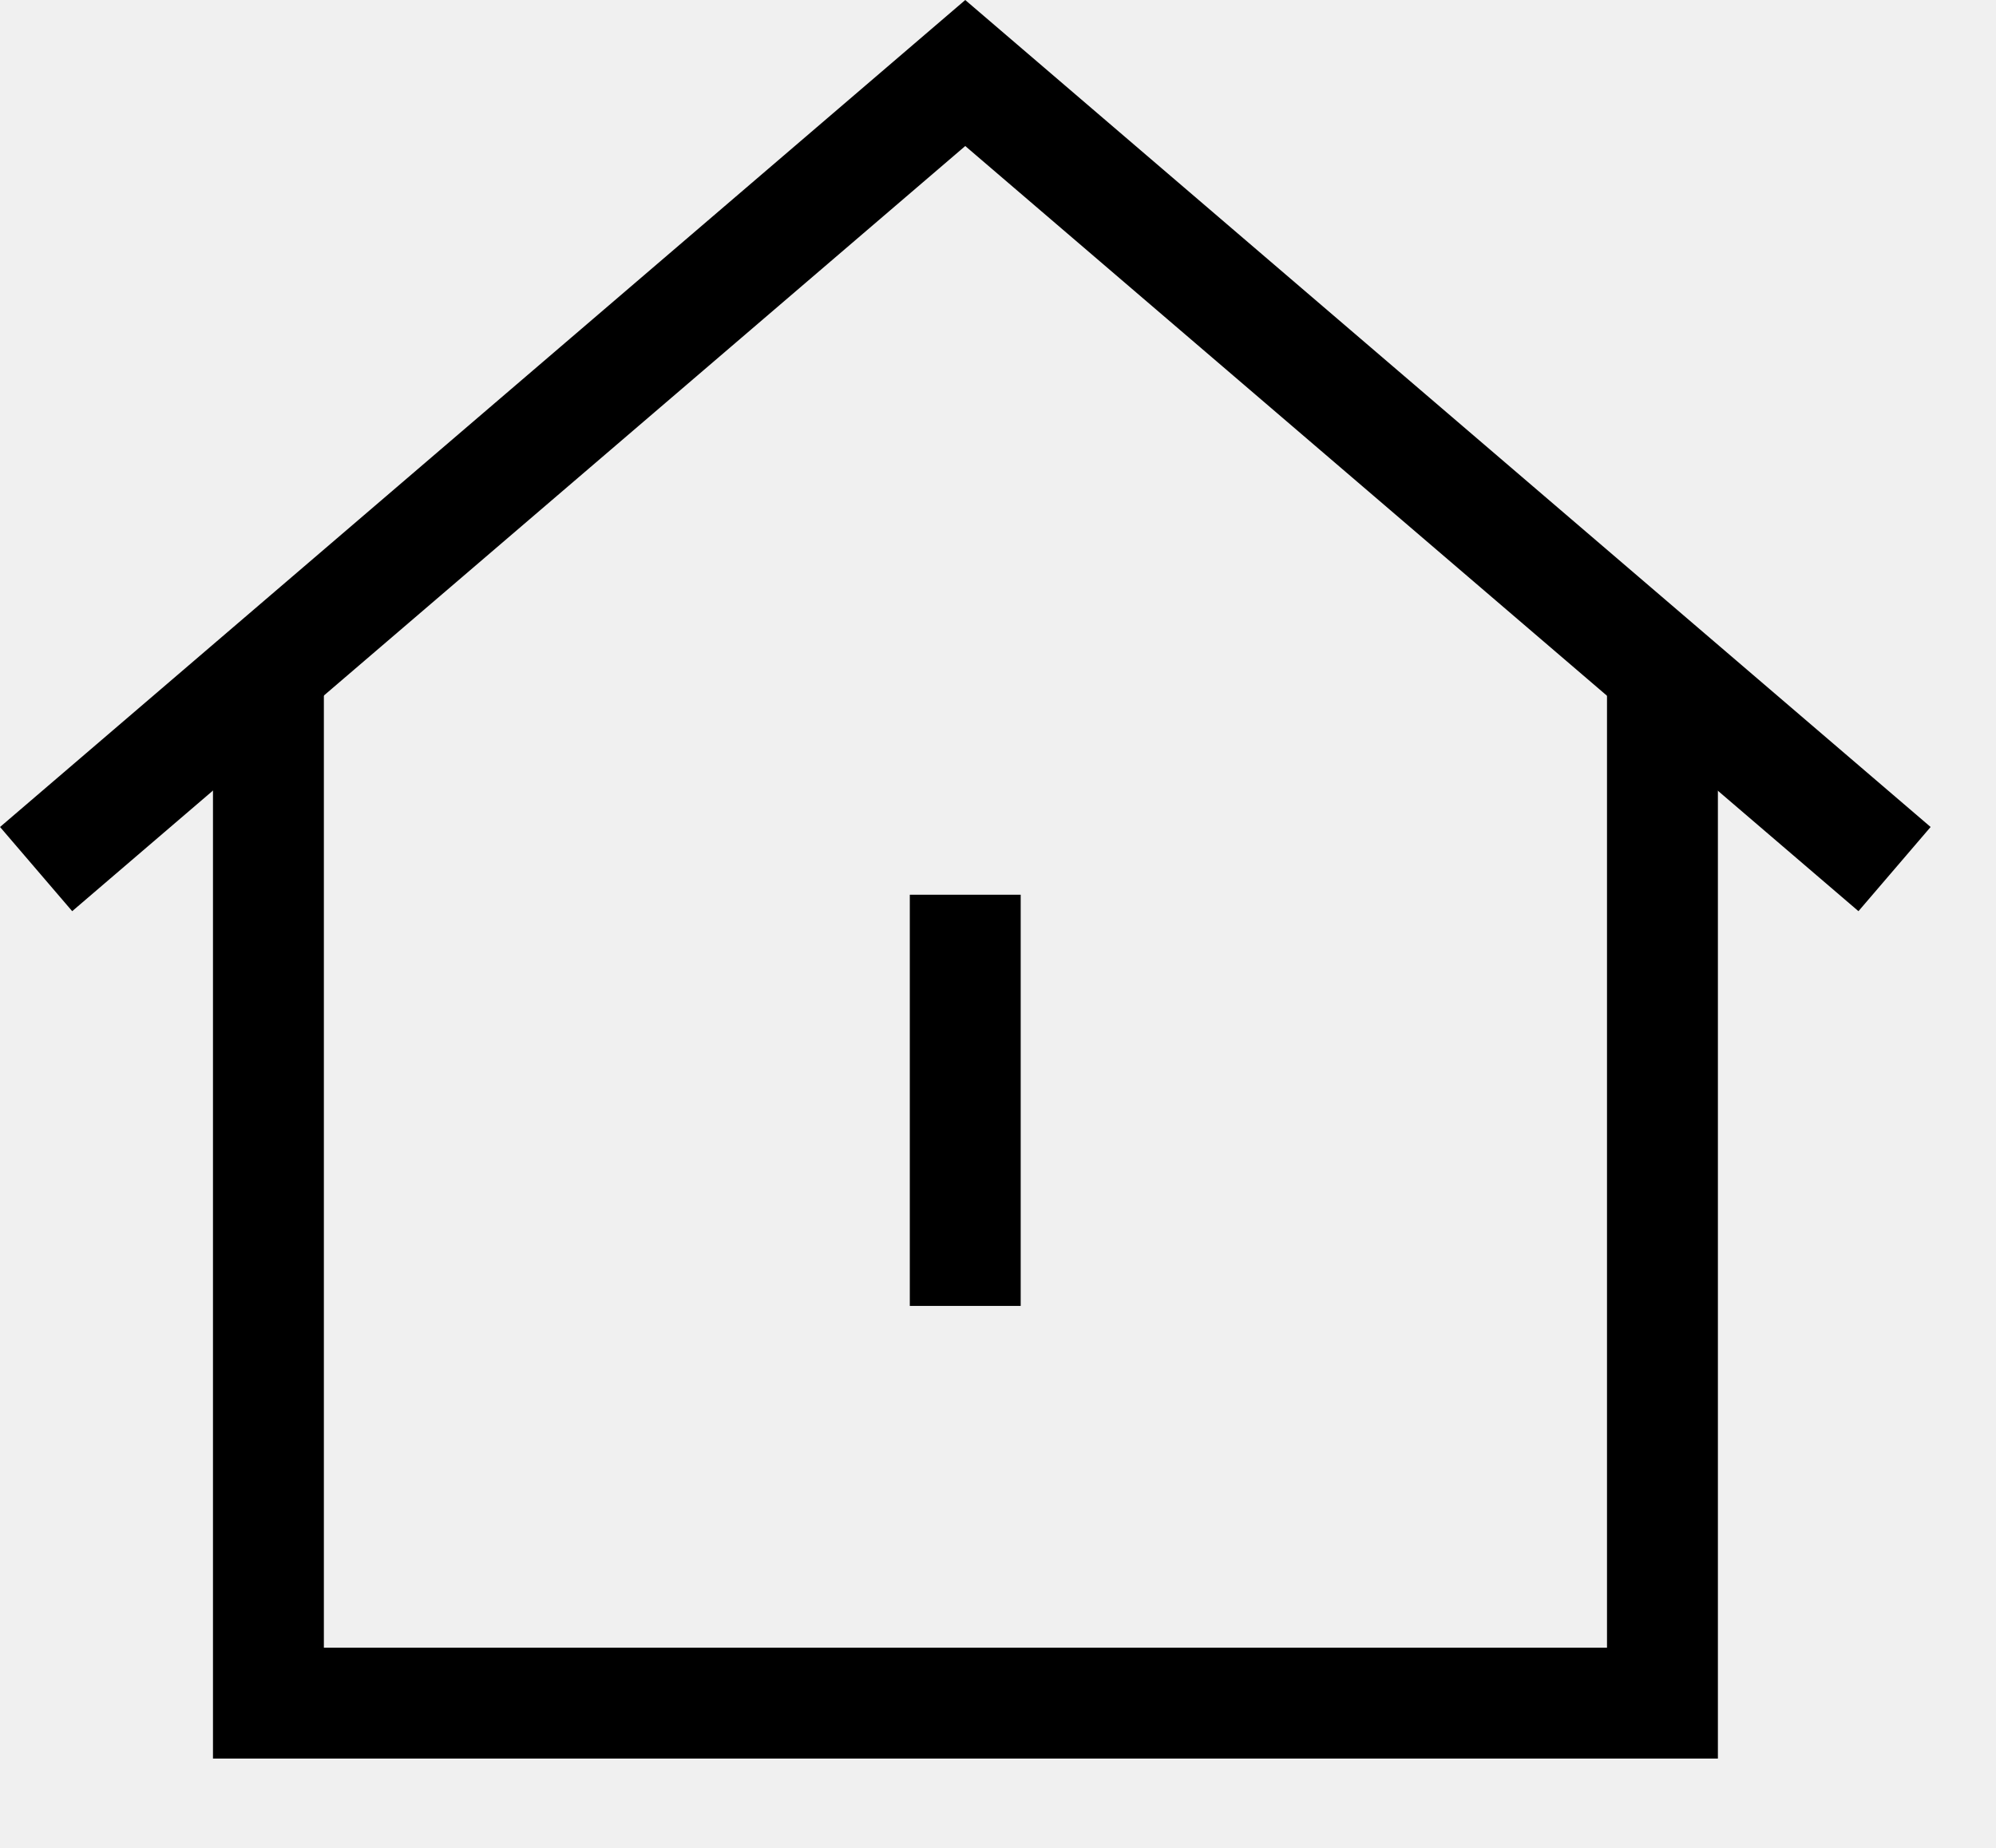
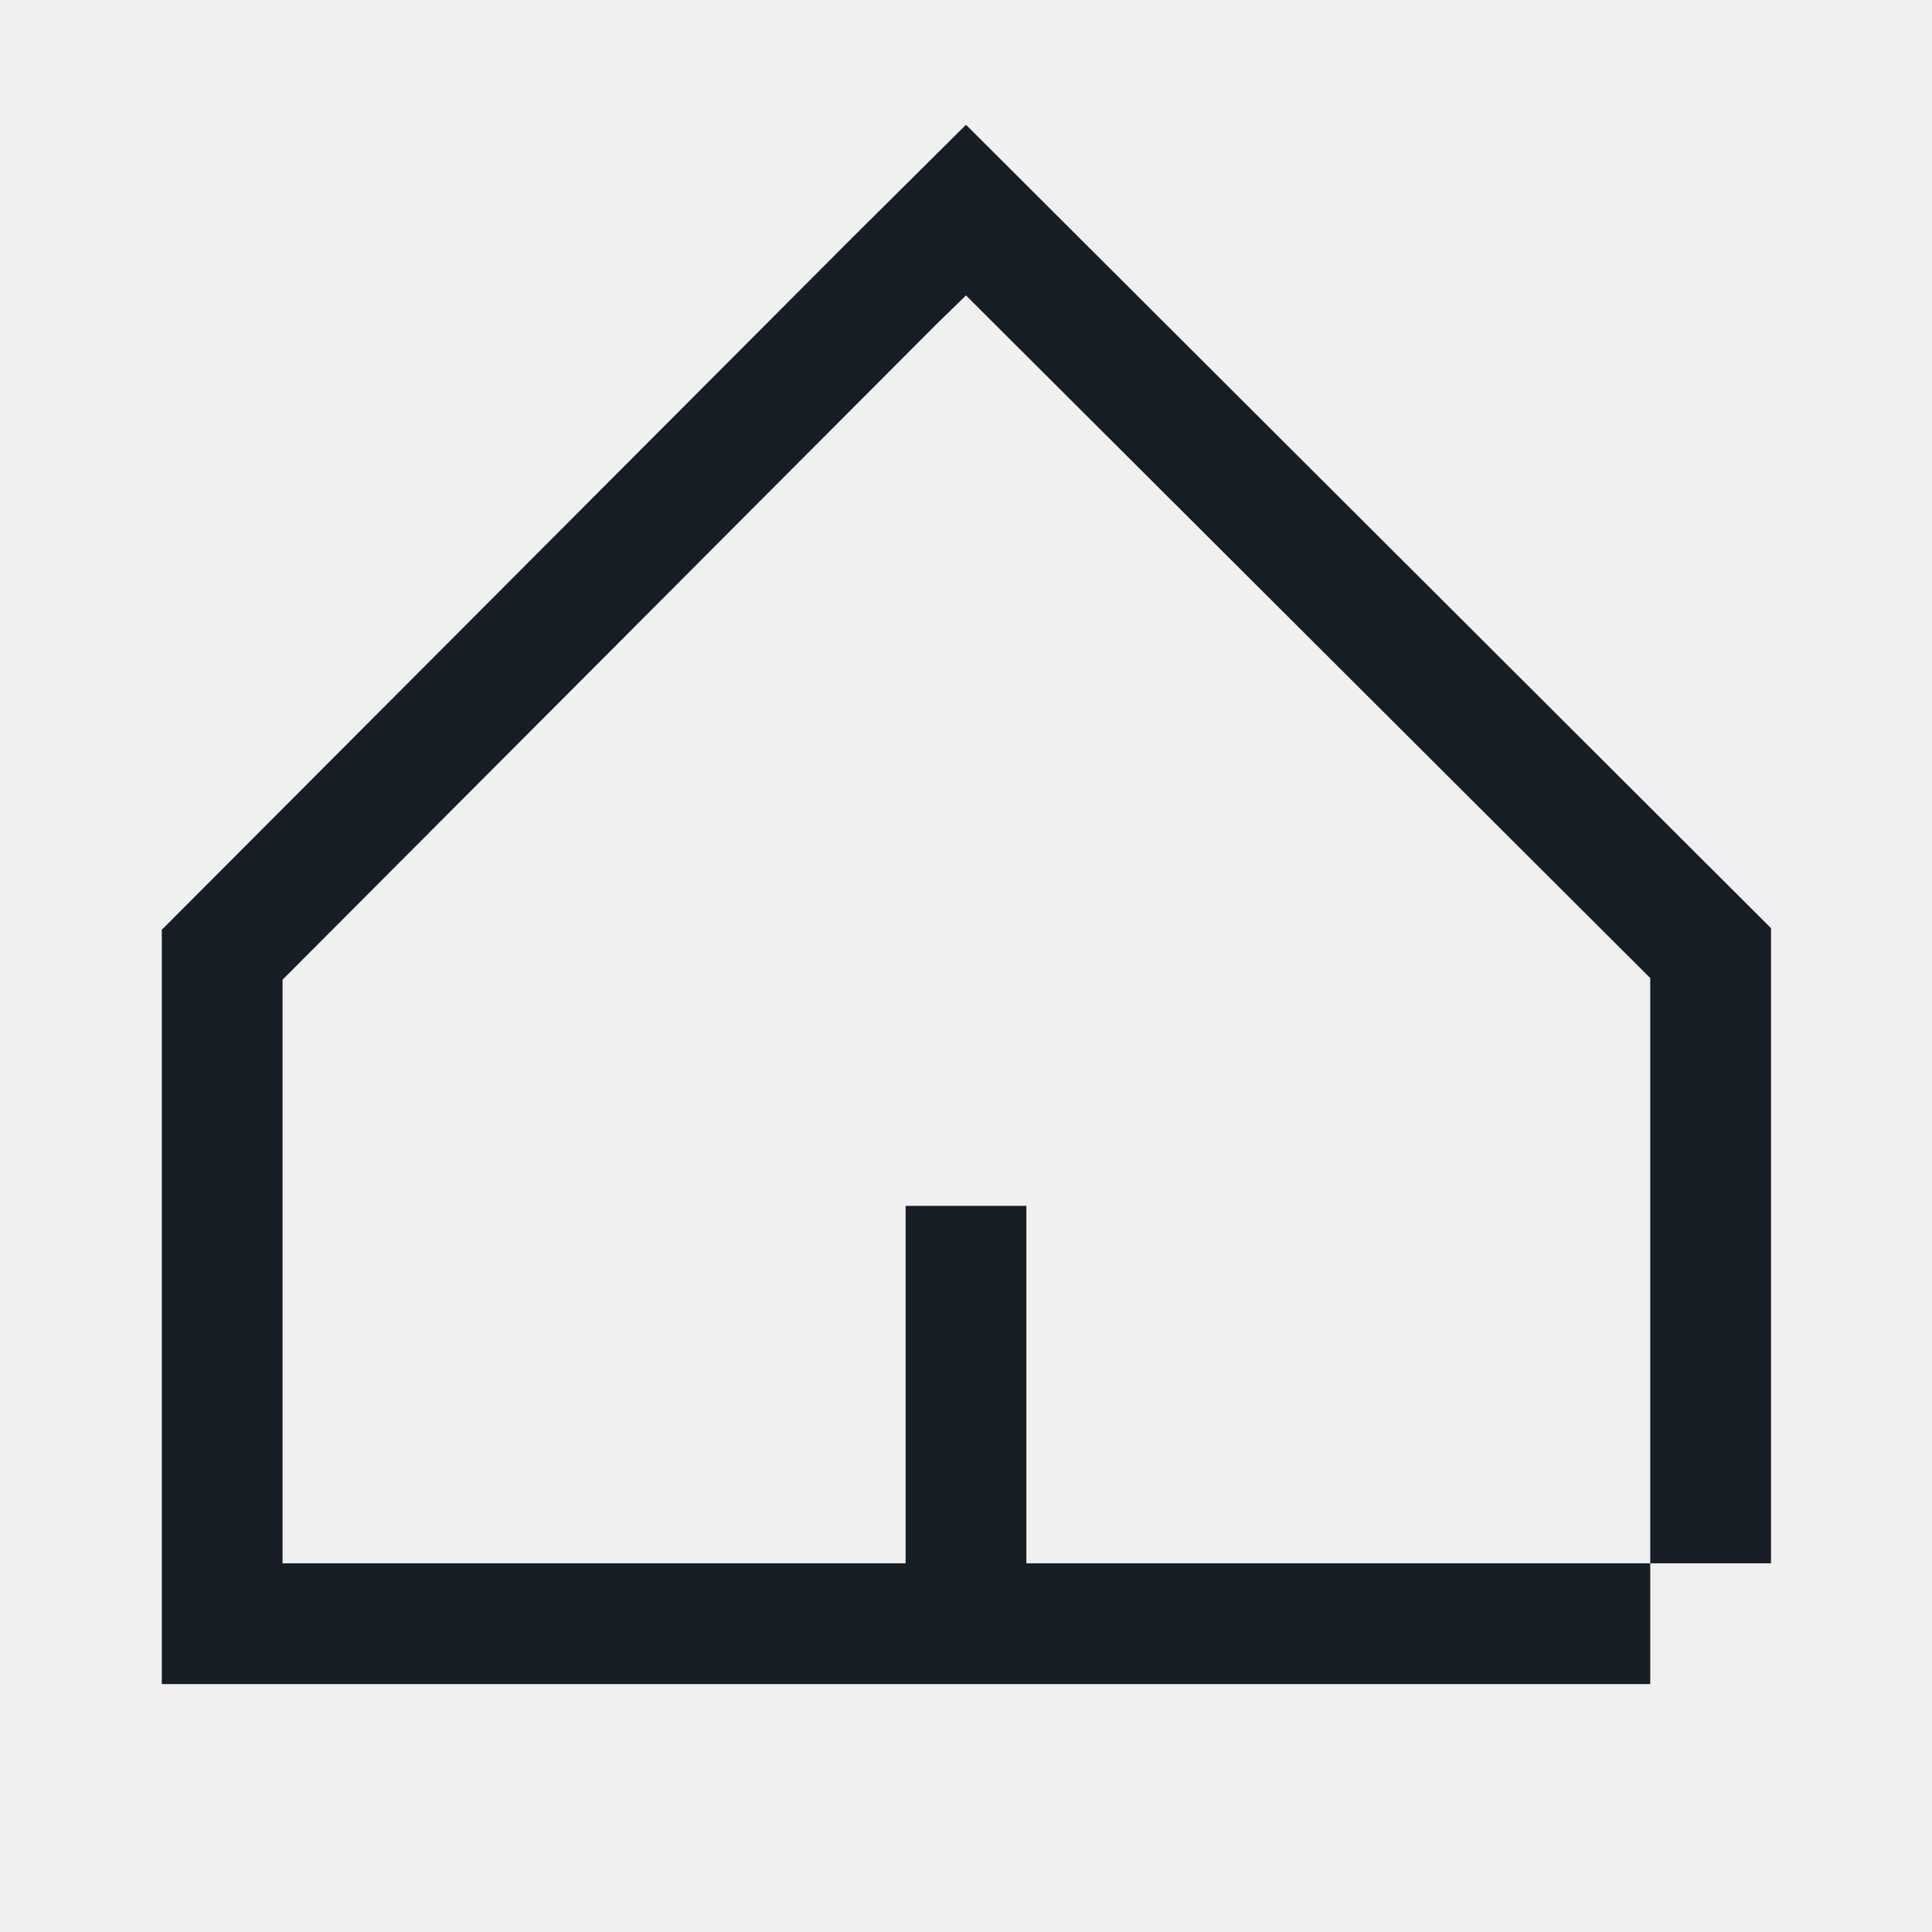
- <svg xmlns="http://www.w3.org/2000/svg" width="27" height="25" viewBox="0 0 27 25" fill="none">
-   <path d="M1.058 11.27L13.057 0.988L25.058 11.27" stroke="black" stroke-width="1.5" stroke-linecap="square" />
-   <path d="M3.631 9.82V23.042H22.488V9.82" stroke="black" stroke-width="1.5" stroke-linecap="square" />
-   <path d="M13.057 12.855L13.057 16.918" stroke="black" stroke-width="1.5" stroke-linecap="square" />
+ <svg xmlns="http://www.w3.org/2000/svg" width="24" height="24" fill="none">
+   <mask id="a" style="mask-type:luminance" maskUnits="userSpaceOnUse" x="0" y="0" width="24" height="24">
+     <path d="M24 0H0v24h24V0Z" fill="#fff" />
+   </mask>
+   <g mask="url(#a)">
+     <path d="M20.01 19.42h-7.26v-4.44h-1.5v4.44H3.51v-7.25l8.13-8.15.36-.35 8.5 8.48V19.42H22v-7.89L12 1.55l-1.42 1.41-8.57 8.59V20.92H20.5v-1.5h-.49Z" fill="#161D24" />
+   </g>
</svg>
